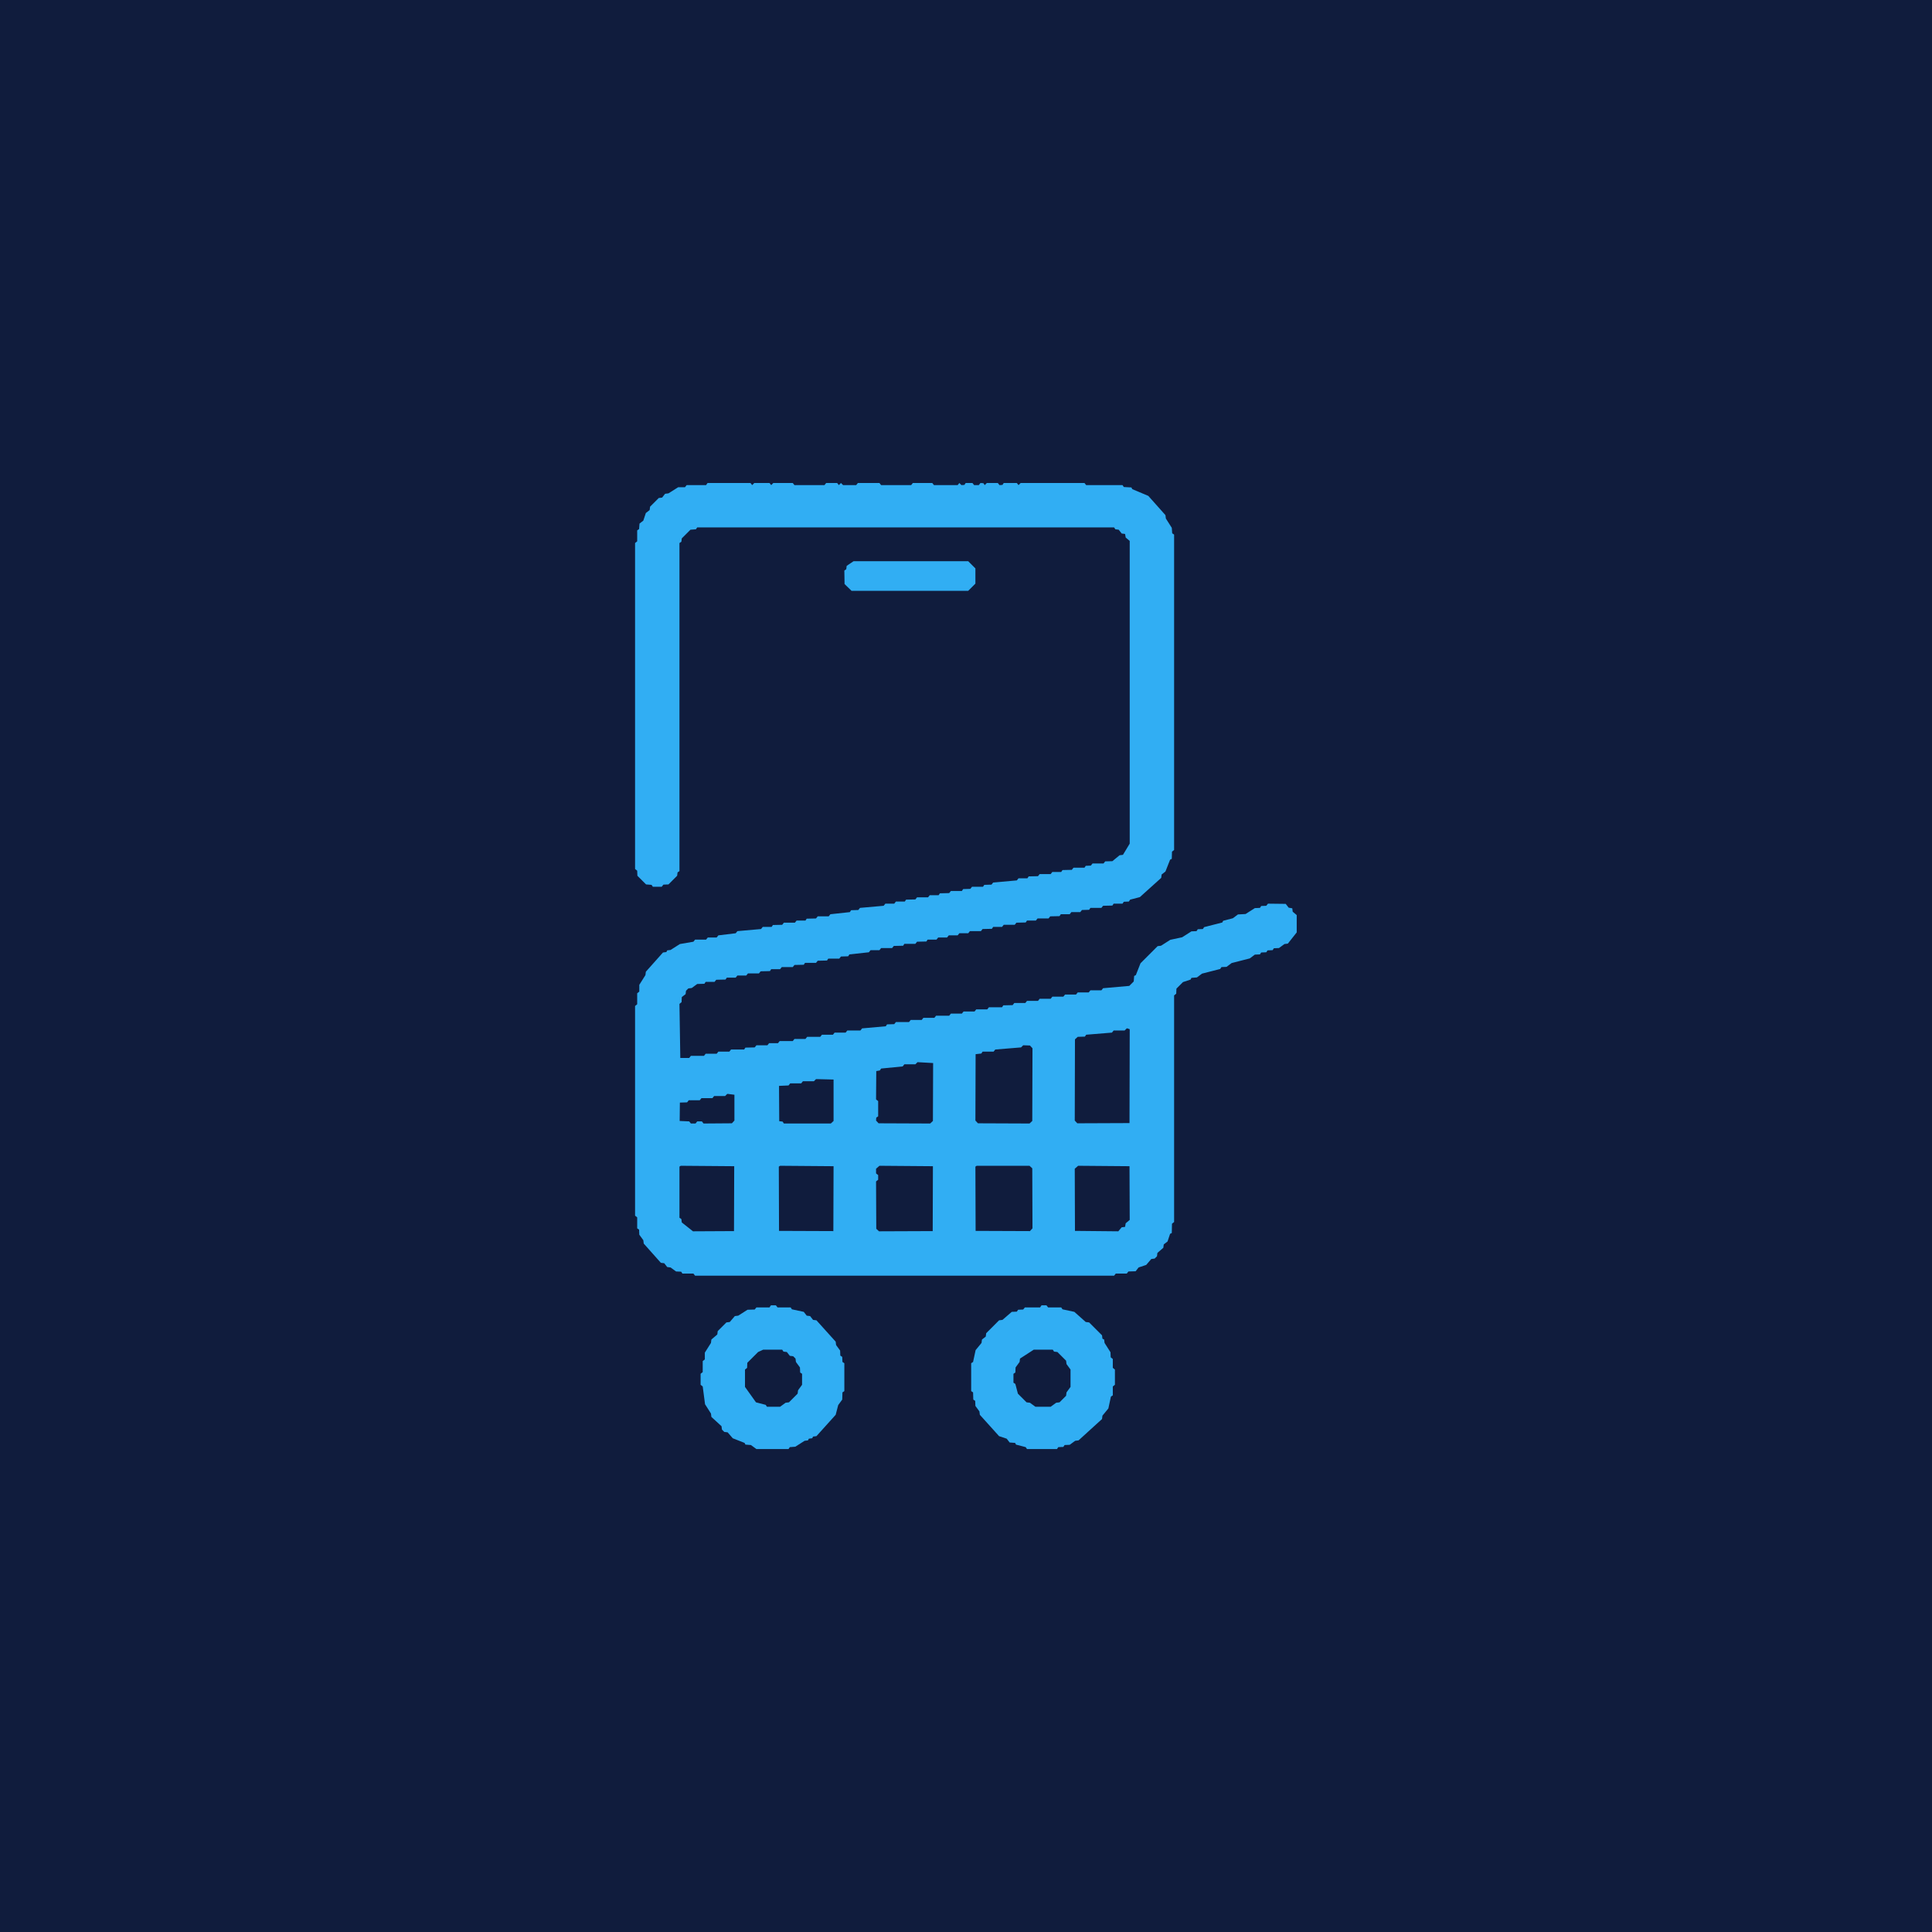
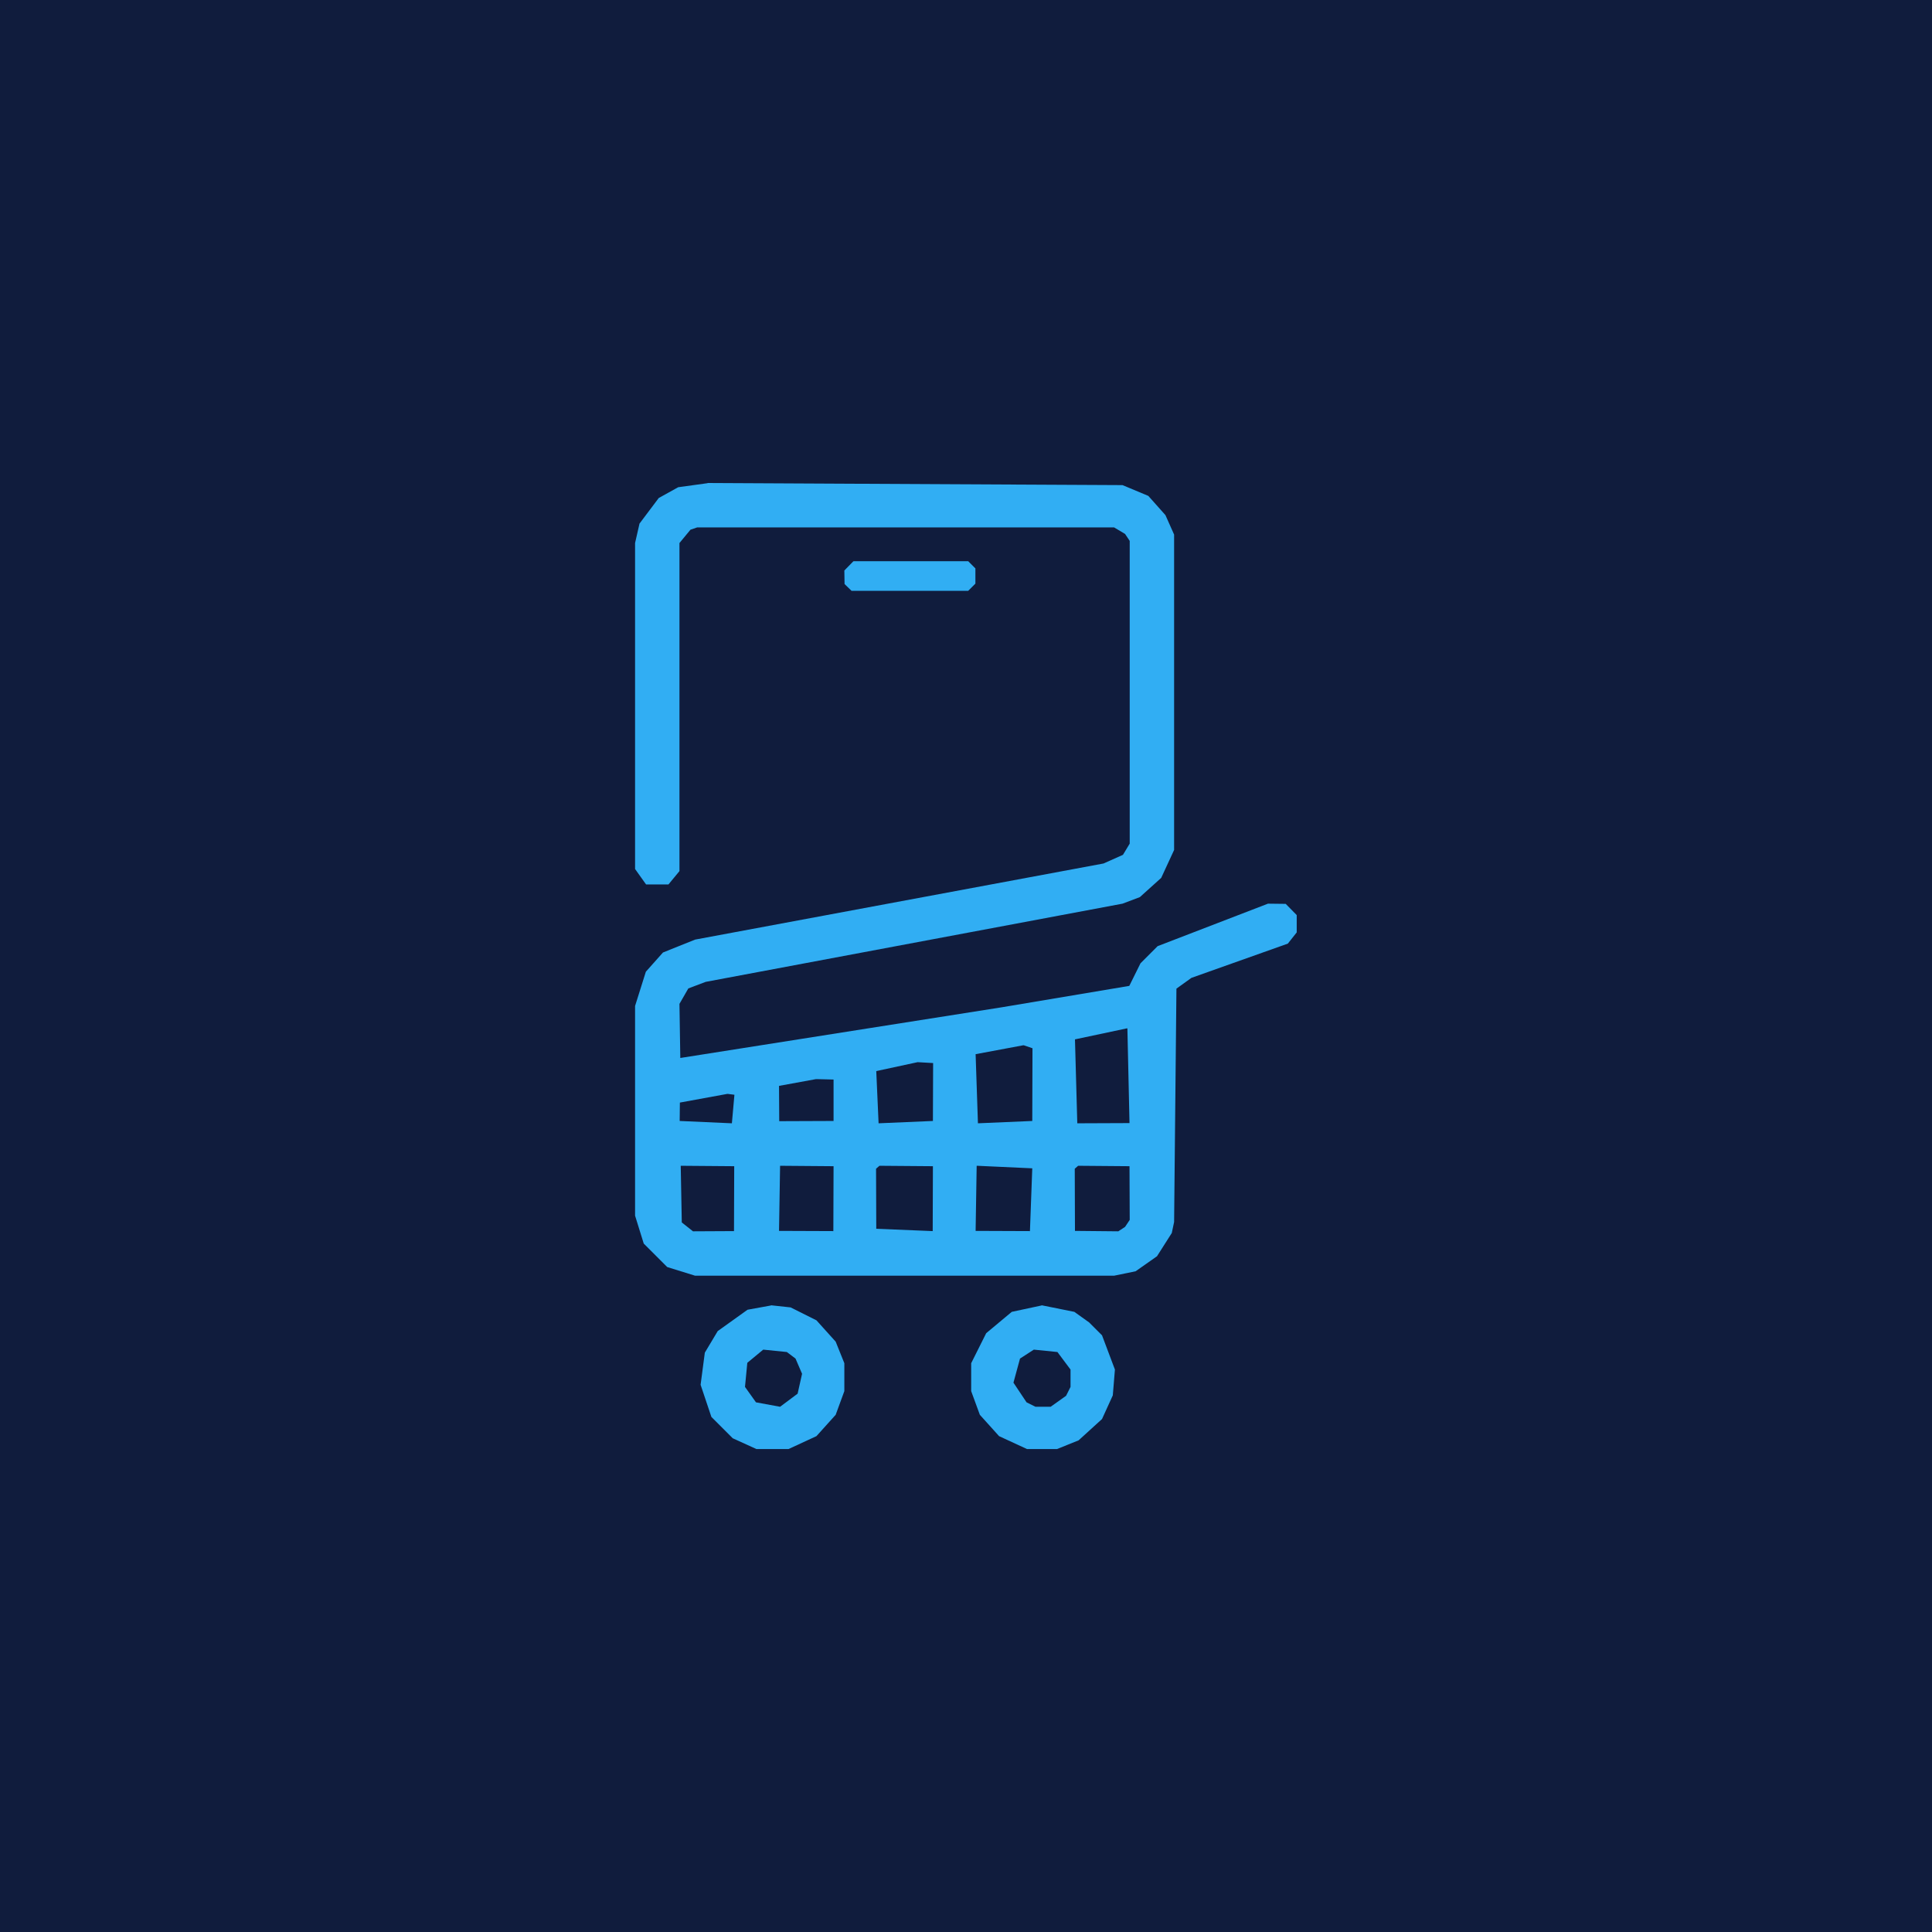
<svg xmlns="http://www.w3.org/2000/svg" viewBox="0 0 512 512" width="512" height="512" role="img" aria-label="GARAH">
  <rect width="512" height="512" fill="#101C3D" />
  <g transform="translate(168.3 128.0) scale(0.5602)">
-     <path fill="#31AEF3" fill-rule="evenodd" d="M34.4 0.0L54.6 0.0L55.4 1.0L56.4 0.0L63.6 0.0L64.4 1.0L65.4 0.0L74.6 0.0L75.4 1.0L89.6 1.0L90.4 0.0L95.6 0.0L96.4 1.0L97.4 0.0L98.4 1.0L104.6 1.0L105.4 0.0L115.6 0.0L116.4 1.0L130.6 1.0L131.4 0.0L140.6 0.0L141.4 1.0L152.6 1.0L153.4 0.0L154.4 1.0L155.8 0.9L156.4 0.0L159.6 0.0L160.4 1.0L162.6 1.0L163.4 0.0L164.8 0.1L165.4 1.0L166.4 0.0L171.6 0.0L172.4 1.0L173.8 0.9L174.4 0.0L180.6 0.0L181.4 1.0L182.4 0.0L212.6 0.0L213.4 1.0L230.6 1.0L231.2 1.9L234.8 2.1L235.2 2.9L242.8 6.1L250.9 15.2L251.1 16.8L253.9 21.2L254.1 23.8L255.0 24.4L255.0 173.6L254.0 174.4L253.9 177.8L253.1 178.2L250.9 183.8L249.1 185.2L248.9 186.8L238.8 195.9L234.2 197.1L233.6 198.0L231.2 198.1L230.6 199.0L226.4 199.0L225.8 199.9L221.4 200.0L220.6 201.0L215.4 201.0L214.8 201.9L211.4 202.0L210.6 203.0L206.4 203.0L205.6 204.0L201.4 204.0L200.8 204.9L196.4 205.0L195.6 206.0L190.4 206.0L189.6 207.0L185.4 207.0L184.8 207.9L180.4 208.0L179.6 209.0L174.4 209.0L173.6 210.0L169.4 210.0L168.8 210.9L164.4 211.0L163.6 212.0L158.4 212.0L157.6 213.0L153.4 213.0L152.6 214.0L148.4 214.0L147.6 215.0L143.4 215.0L142.6 216.0L138.4 216.0L137.8 216.9L133.4 217.0L132.6 218.0L127.4 218.0L126.8 218.9L122.4 219.0L121.6 220.0L116.4 220.0L115.6 221.0L111.4 221.0L110.6 222.0L101.4 223.0L100.8 223.9L97.4 224.0L96.6 225.0L91.4 225.0L90.8 225.9L86.4 226.0L85.6 227.0L80.4 227.0L79.8 227.9L75.4 228.0L74.6 229.0L69.4 229.0L68.6 230.0L64.4 230.0L63.8 230.9L59.4 231.0L58.6 232.0L53.4 232.0L52.6 233.0L48.4 233.0L47.6 234.0L43.4 234.0L42.8 234.9L38.4 235.0L37.6 236.0L33.4 236.0L32.8 236.9L29.4 237.0L26.8 238.9L25.2 239.1L24.1 240.2L23.9 241.8L22.1 243.2L22.0 245.6L21.0 246.4L21.4 272.0L25.6 272.0L26.4 271.0L32.6 271.0L33.4 270.0L38.6 270.0L39.4 269.0L44.6 269.0L45.4 268.0L51.6 268.0L52.2 267.1L56.6 267.0L57.4 266.0L62.6 266.0L63.4 265.0L67.6 265.0L68.4 264.0L74.6 264.0L75.4 263.0L80.6 263.0L81.4 262.0L87.6 262.0L88.4 261.0L93.6 261.0L94.4 260.0L99.6 260.0L100.4 259.0L106.6 259.0L107.4 258.0L118.6 257.0L119.2 256.1L122.6 256.0L123.4 255.0L129.6 255.0L130.4 254.0L135.6 254.0L136.4 253.0L141.6 253.0L142.4 252.0L148.6 252.0L149.4 251.0L154.6 251.0L155.4 250.0L160.6 250.0L161.4 249.0L166.6 249.0L167.4 248.0L173.6 248.0L174.2 247.1L178.6 247.0L179.4 246.0L184.6 246.0L185.4 245.0L190.6 245.0L191.4 244.0L196.6 244.0L197.4 243.0L202.6 243.0L203.4 242.0L208.6 242.0L209.4 241.0L214.6 241.0L215.4 240.0L220.6 240.0L221.4 239.0L233.8 237.9L235.9 235.8L236.1 233.2L236.9 232.8L239.1 227.2L247.2 219.1L248.8 218.9L253.2 216.1L258.8 214.9L263.2 212.1L265.6 212.0L266.2 211.1L268.6 211.0L269.2 210.1L277.8 207.9L278.2 207.1L282.8 205.9L285.2 204.1L288.8 203.9L293.2 201.1L295.6 201.0L296.2 200.1L298.6 200.0L299.4 199.0L307.8 199.1L309.2 200.9L310.9 201.2L311.1 202.8L313.0 204.4L313.0 212.6L308.8 217.9L307.2 218.1L304.6 220.0L302.2 220.1L301.6 221.0L299.2 221.1L298.6 222.0L296.2 222.1L295.6 223.0L293.2 223.1L290.8 224.9L282.2 227.1L279.8 228.9L277.4 229.0L276.8 229.9L268.2 232.1L265.8 233.9L263.2 234.1L262.8 234.9L259.2 236.1L256.1 239.2L256.0 241.6L255.0 242.4L255.0 349.6L254.0 350.4L253.9 354.8L253.1 355.2L251.9 358.8L250.1 360.2L249.9 361.8L247.1 364.2L246.9 365.8L245.8 366.9L244.2 367.1L241.8 369.9L238.2 371.1L236.8 372.9L233.4 373.0L232.6 374.0L227.4 374.0L226.6 375.0L28.4 375.0L27.6 374.0L22.4 374.0L21.8 373.1L19.4 373.0L16.8 371.1L15.2 370.9L13.8 369.1L12.2 368.9L4.1 359.8L3.9 358.2L2.0 355.6L1.9 353.2L1.0 352.6L1.0 347.4L0.0 346.6L0.0 247.4L1.0 246.6L1.0 241.4L2.0 240.6L2.0 237.4L4.9 232.8L5.1 231.2L13.2 222.1L14.8 221.9L15.2 221.1L16.8 220.9L21.2 218.1L27.6 217.0L28.4 216.0L33.6 216.0L34.4 215.0L38.6 215.0L39.4 214.0L47.6 213.0L48.4 212.0L59.6 211.0L60.4 210.0L64.6 210.0L65.2 209.1L69.6 209.0L70.4 208.0L75.6 208.0L76.4 207.0L80.6 207.0L81.2 206.1L85.6 206.0L86.4 205.0L91.6 205.0L92.4 204.0L101.6 203.0L102.2 202.1L105.6 202.0L106.4 201.0L117.6 200.0L118.4 199.0L122.6 199.0L123.4 198.0L127.6 198.0L128.2 197.1L132.6 197.0L133.4 196.0L138.6 196.0L139.4 195.0L143.6 195.0L144.2 194.1L148.6 194.0L149.4 193.0L154.6 193.0L155.2 192.1L158.6 192.0L159.4 191.0L164.6 191.0L165.2 190.1L168.6 190.0L169.4 189.0L180.6 188.0L181.4 187.0L185.6 187.0L186.2 186.1L190.6 186.0L191.4 185.0L196.6 185.0L197.4 184.0L201.6 184.0L202.2 183.1L206.6 183.0L207.4 182.0L212.6 182.0L213.2 181.1L215.6 181.0L216.4 180.0L221.6 180.0L222.4 179.0L225.8 178.9L229.2 176.1L230.8 175.9L234.0 170.6L234.0 27.4L232.1 25.8L231.8 24.1L230.2 23.9L228.8 22.1L227.2 21.9L226.6 21.0L29.4 21.0L28.8 21.9L26.2 22.1L22.1 26.2L21.9 27.8L21.0 28.4L21.0 183.6L20.1 184.2L19.9 185.8L15.8 189.9L13.4 190.0L12.6 191.0L8.4 191.0L7.8 190.1L5.2 189.9L1.1 185.8L1.0 183.4L0.0 182.6L0.0 28.4L1.0 27.6L1.0 22.4L1.9 21.8L2.1 19.2L3.9 17.8L5.1 14.2L6.9 12.8L7.1 11.2L11.2 7.1L12.8 6.9L14.2 5.1L15.8 4.9L20.4 2.0L23.6 2.0L24.4 1.0L33.6 1.0L34.2 0.1ZM103.4 37.0L157.6 37.0L161.0 40.4L161.0 47.6L157.6 51.0L102.4 51.0L99.1 47.8L99.0 41.4L99.9 40.8L100.1 39.2L103.2 37.1ZM232.6 258.0L231.6 259.0L226.4 259.0L225.6 260.0L213.4 261.0L212.8 261.9L209.4 262.0L208.1 263.2L208.0 301.6L209.2 302.9L233.9 302.8L234.0 258.4L232.9 258.0ZM183.6 266.0L182.6 267.0L170.4 268.0L169.6 269.0L164.4 269.0L163.8 269.9L161.1 270.2L161.0 301.6L162.2 302.9L186.6 303.0L187.9 301.8L188.0 267.4L186.8 266.1L183.9 266.0ZM133.6 274.0L132.6 275.0L127.4 275.0L126.6 276.0L116.4 277.0L115.8 277.9L114.1 278.2L114.0 291.6L115.0 292.4L115.0 299.6L114.1 300.2L114.0 301.6L115.2 302.9L139.6 303.0L140.9 301.8L141.0 274.4L133.9 274.0ZM85.6 282.0L84.6 283.0L79.4 283.0L78.6 284.0L73.4 284.0L72.6 285.0L68.1 285.2L68.2 301.9L69.8 302.1L70.4 303.0L92.6 303.0L93.9 301.8L93.9 282.2L85.9 282.0ZM43.6 289.0L42.6 290.0L37.4 290.0L36.6 291.0L31.4 291.0L30.6 292.0L25.4 292.0L24.6 293.0L21.2 293.1L21.1 301.8L25.6 302.0L26.4 303.0L28.6 303.0L29.4 302.0L31.6 302.0L32.4 303.0L45.8 302.9L47.0 301.6L47.0 289.4L43.9 289.0ZM21.6 323.0L21.0 323.4L21.0 347.6L21.9 348.2L22.1 349.8L27.4 354.0L46.8 353.9L46.9 323.2L21.9 323.0ZM68.6 323.0L68.0 323.4L68.1 353.8L93.8 353.9L93.9 323.2L68.9 323.0ZM115.6 323.0L114.0 324.4L114.0 326.6L115.0 327.4L115.0 329.6L114.0 330.4L114.1 352.8L115.4 354.0L140.8 353.9L140.9 323.2L115.9 323.0ZM161.6 323.0L161.0 323.4L161.1 353.8L186.8 353.9L188.0 352.6L187.9 324.2L186.6 323.0L161.9 323.0ZM209.6 323.0L208.0 324.4L208.1 353.8L228.6 354.0L230.2 352.1L231.8 351.9L232.1 350.2L234.0 348.6L233.9 323.2L209.9 323.0ZM64.4 389.0L66.6 389.0L67.4 390.0L73.6 390.0L74.2 390.9L79.8 392.1L81.2 393.9L82.8 394.1L84.2 395.9L85.8 396.1L94.9 406.2L95.1 407.8L97.0 410.4L97.1 412.8L98.0 413.4L98.1 415.8L99.0 416.4L99.0 429.6L98.1 430.2L98.0 433.6L96.1 436.2L94.9 440.8L85.8 450.9L84.2 451.1L83.8 451.9L82.2 452.1L81.8 452.9L80.2 453.1L75.8 455.9L73.2 456.1L72.6 457.0L57.4 457.0L54.8 455.1L52.2 454.9L51.8 454.1L46.2 451.9L43.8 449.1L42.2 448.9L41.1 447.8L40.9 446.2L36.1 441.8L35.9 440.2L33.1 435.8L32.0 427.4L31.0 426.6L31.0 421.4L32.0 420.6L32.0 415.4L33.0 414.6L33.0 411.4L35.9 406.8L36.1 405.2L38.9 402.8L39.1 401.2L43.2 397.1L44.8 396.9L47.2 394.1L48.8 393.9L53.2 391.1L56.6 391.0L57.4 390.0L63.6 390.0L64.2 389.1ZM192.4 389.0L194.6 389.0L195.4 390.0L201.6 390.0L202.2 390.9L207.8 392.1L213.2 396.9L214.8 397.1L220.9 403.2L221.1 404.8L221.9 405.2L222.1 406.8L224.9 411.2L225.0 413.6L226.0 414.4L226.0 418.6L227.0 419.4L227.0 426.6L226.0 427.4L226.0 431.6L225.1 432.2L223.9 437.8L221.1 441.2L220.9 442.8L209.8 452.9L208.2 453.1L205.6 455.0L203.2 455.1L202.6 456.0L200.2 456.1L199.6 457.0L185.4 457.0L184.8 456.1L180.2 454.9L179.8 454.1L177.2 453.9L175.8 452.1L172.2 450.9L163.1 440.8L162.9 439.2L161.0 436.6L160.9 434.2L160.0 433.6L159.9 430.2L159.0 429.6L159.0 416.4L159.9 415.8L161.1 410.2L163.9 406.8L164.1 405.2L165.9 403.8L166.1 402.2L172.2 396.1L173.8 395.9L178.2 392.1L180.6 392.0L181.2 391.1L183.6 391.0L184.4 390.0L191.6 390.0L192.2 389.1ZM60.6 410.0L58.2 411.1L53.1 416.2L53.0 418.6L52.0 419.4L52.0 427.6L57.2 434.9L61.8 436.1L62.4 437.0L68.6 437.0L71.2 435.1L72.8 434.9L76.9 430.8L77.1 429.2L79.0 426.6L79.0 421.4L78.1 420.8L78.0 418.4L76.1 415.8L75.9 414.2L74.8 413.1L73.2 412.9L71.8 411.1L70.2 410.9L69.6 410.0L60.9 410.0ZM188.6 410.0L182.1 414.2L181.9 415.8L180.0 418.4L179.9 420.8L179.0 421.4L179.0 425.6L179.9 426.2L181.1 430.8L185.2 434.9L186.8 435.1L189.4 437.0L196.6 437.0L199.2 435.1L200.8 434.9L203.9 431.8L204.1 430.2L206.0 427.6L206.0 419.4L204.1 416.8L203.9 415.2L199.8 411.1L198.2 410.9L197.6 410.0L188.9 410.0Z" />
+     <path fill="#31AEF3" fill-rule="evenodd" d="M34.4 0.0L230.6 1.0L242.8 6.1L250.9 15.2L255.0 24.4L255.0 173.6L248.9 186.8L238.8 195.9L230.6 199.0L33.4 236.0L25.2 239.1L21.0 246.4L21.4 272.0L173.6 248.0L233.8 237.9L239.1 227.2L247.2 219.1L299.4 199.0L307.8 199.1L313.0 204.4L313.0 212.6L308.8 217.9L263.2 234.1L256.1 239.2L255.0 349.6L253.9 354.8L246.9 365.8L236.8 372.9L226.6 375.0L28.4 375.0L15.2 370.9L4.1 359.8L0.0 346.6L0.0 247.4L5.1 231.2L13.2 222.1L28.4 216.0L221.6 180.0L230.8 175.9L234.0 170.6L234.0 27.4L231.8 24.1L226.6 21.0L29.4 21.0L26.2 22.1L21.0 28.4L21.0 183.6L15.8 189.9L5.2 189.9L0.0 182.6L0.0 28.4L2.1 19.2L11.2 7.1L20.4 2.0L34.2 0.1ZM103.4 37.0L157.6 37.0L161.0 40.4L161.0 47.6L157.6 51.0L102.4 51.0L99.1 47.8L99.0 41.4L103.2 37.1ZM232.6 258.0L208.1 263.2L209.2 302.9L233.9 302.8L232.9 258.0ZM183.6 266.0L161.1 270.2L162.2 302.9L187.9 301.8L188.0 267.4L183.9 266.0ZM133.6 274.0L114.1 278.2L115.2 302.9L140.9 301.8L141.0 274.4L133.9 274.0ZM85.6 282.0L68.1 285.2L68.2 301.9L93.9 301.8L93.9 282.2L85.9 282.0ZM43.6 289.0L21.2 293.1L21.1 301.8L45.8 302.9L47.0 289.4L43.9 289.0ZM21.6 323.0L22.1 349.8L27.4 354.0L46.8 353.9L46.9 323.2L21.9 323.0ZM68.6 323.0L68.1 353.8L93.8 353.9L93.9 323.2L68.9 323.0ZM115.6 323.0L114.0 324.4L114.1 352.8L140.8 353.9L140.9 323.2L115.9 323.0ZM161.6 323.0L161.1 353.8L186.8 353.9L187.9 324.2L161.9 323.0ZM209.6 323.0L208.0 324.4L208.1 353.8L228.6 354.0L231.8 351.9L234.0 348.6L233.9 323.2L209.9 323.0ZM64.4 389.0L73.6 390.0L85.8 396.1L94.9 406.2L99.0 416.4L99.0 429.6L94.9 440.8L85.8 450.9L72.6 457.0L57.4 457.0L46.2 451.9L36.1 441.8L31.0 426.6L33.0 411.4L39.1 401.2L53.2 391.1L64.2 389.1ZM192.4 389.0L207.8 392.1L214.8 397.1L220.9 403.2L227.0 419.4L226.0 431.6L220.9 442.8L209.8 452.9L199.6 457.0L185.4 457.0L172.2 450.9L163.1 440.8L159.0 429.6L159.0 416.4L166.1 402.2L178.2 392.1L192.2 389.1ZM60.6 410.0L53.1 416.2L52.0 427.6L57.2 434.9L68.6 437.0L76.9 430.8L79.0 421.4L75.9 414.2L71.8 411.1L60.9 410.0ZM188.6 410.0L182.1 414.2L179.0 425.6L185.2 434.9L189.4 437.0L196.6 437.0L203.9 431.8L206.0 427.6L206.0 419.4L199.8 411.1L188.9 410.0Z" />
  </g>
</svg>
